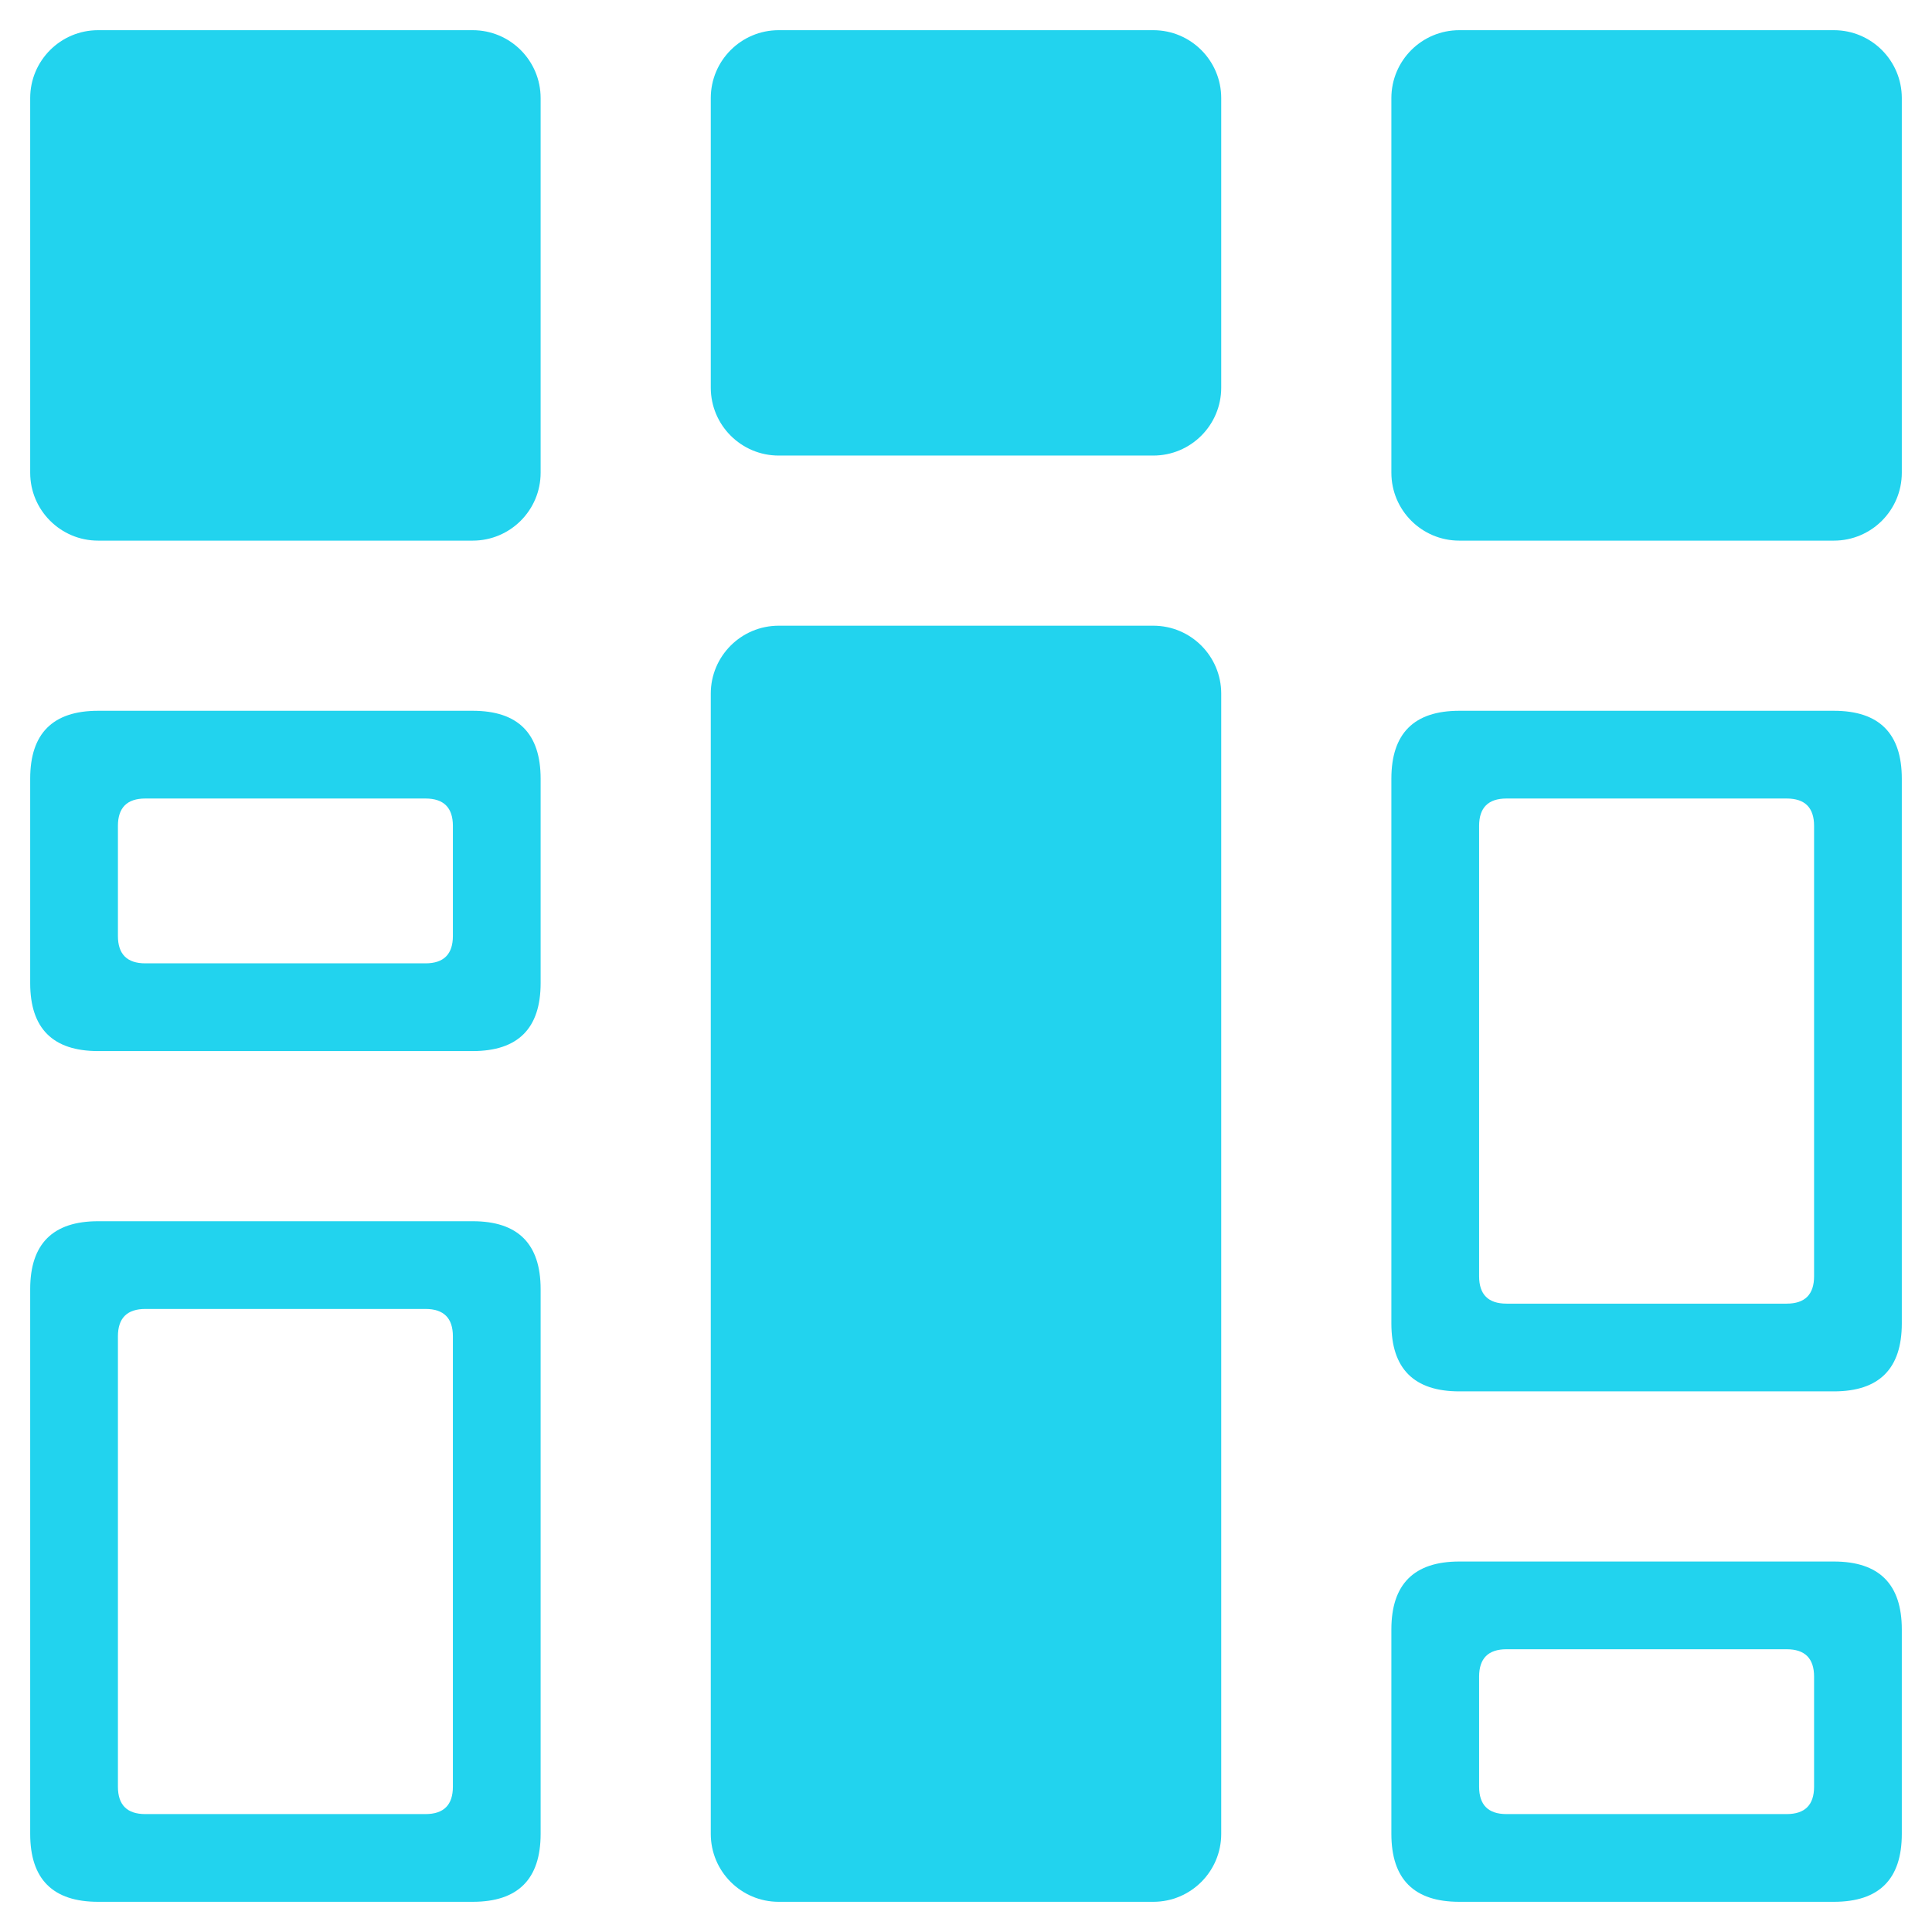
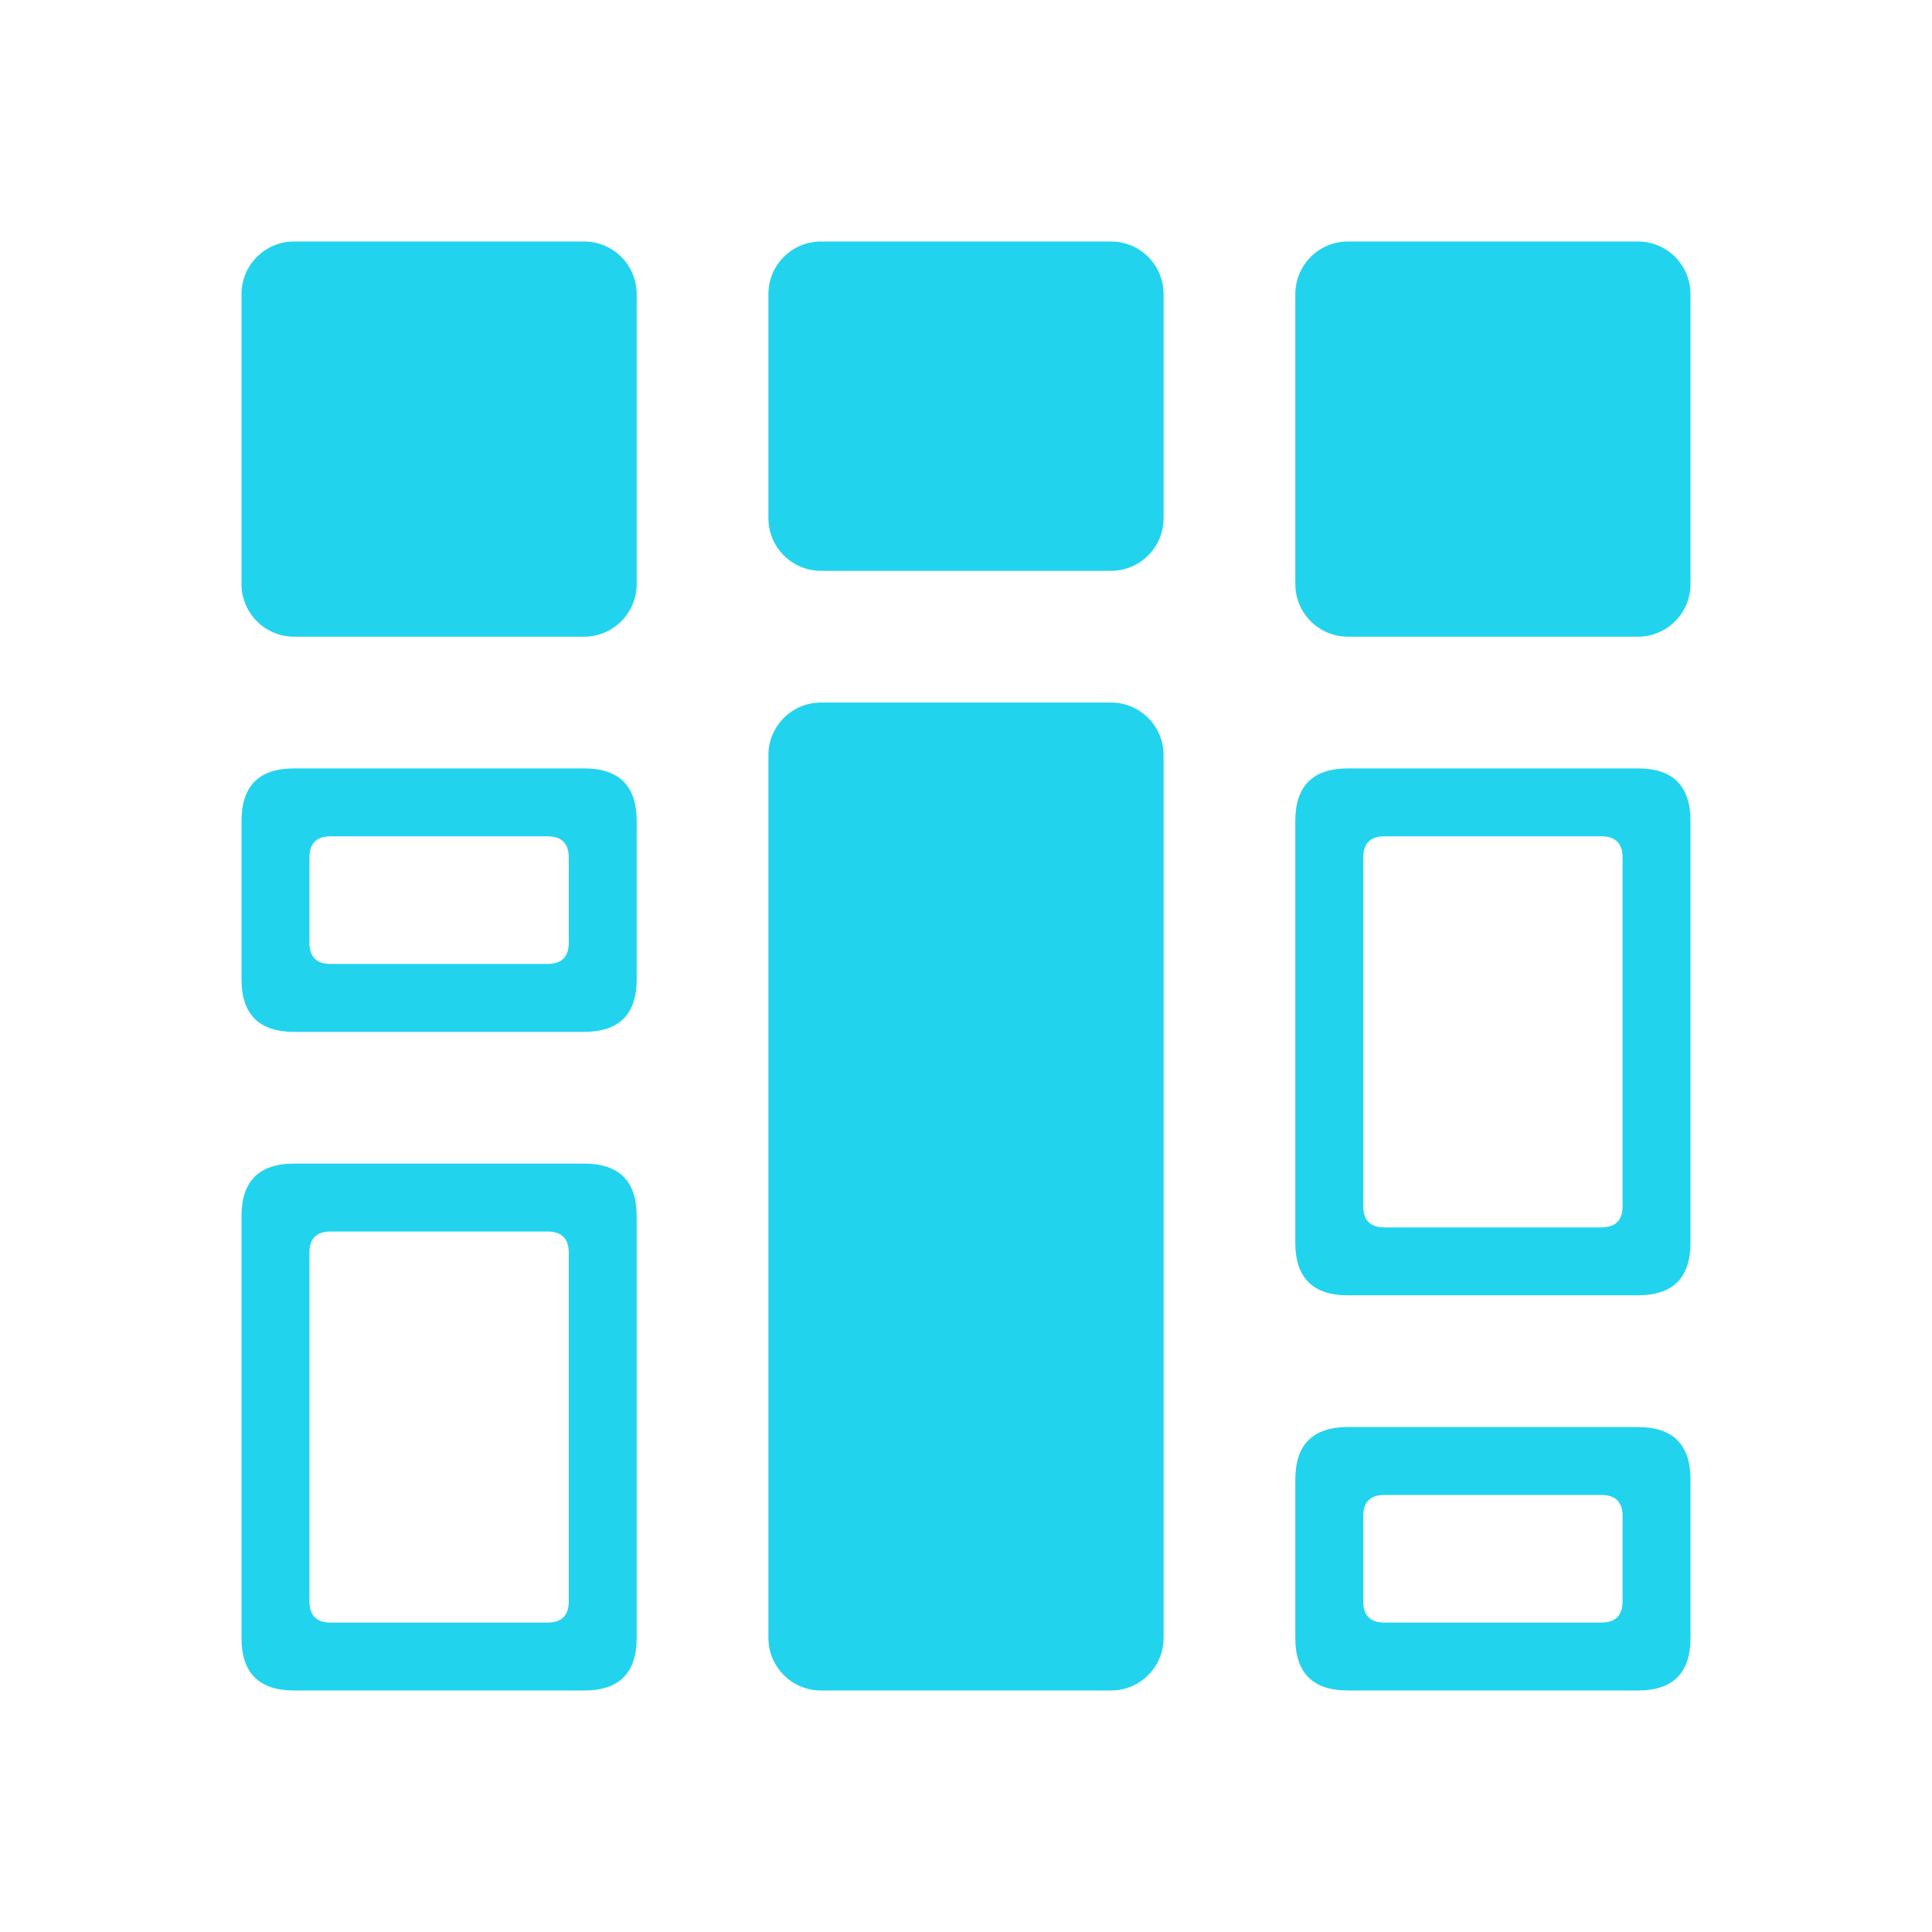
<svg xmlns="http://www.w3.org/2000/svg" width="512" height="512" viewBox="0 0 512 512" fill="none">
-   <g transform="translate(8 8) scale(0.96875)">
+   <g transform="translate(64 64) scale(0.75)">
    <rect fill="#22D3EE" width="139.636" height="139.636" rx="18.582" />
    <path fill="#22D3EE" fill-rule="evenodd" d="M 18.582 325.818 H 121.054 Q 139.636 325.818 139.636 344.4 V 493.418 Q 139.636 512 121.054 512 H 18.582 Q 0 512 0 493.418 V 344.4 Q 0 325.818 18.582 325.818 Z M 31.5 349.818 Q 24 349.818 24 357.318 V 480.5 Q 24 488 31.5 488 H 108.136 Q 115.636 488 115.636 480.5 V 357.318 Q 115.636 349.818 108.136 349.818 H 31.5 Z" />
    <path fill="#22D3EE" fill-rule="evenodd" d="M 18.582 186.182 H 121.054 Q 139.636 186.182 139.636 204.764 V 260.691 Q 139.636 279.273 121.054 279.273 H 18.582 Q 0 279.273 0 260.691 V 204.764 Q 0 186.182 18.582 186.182 Z M 31.5 210.182 Q 24 210.182 24 217.682 V 247.773 Q 24 255.273 31.5 255.273 H 108.136 Q 115.636 255.273 115.636 247.773 V 217.682 Q 115.636 210.182 108.136 210.182 H 31.5 Z" />
    <path fill="#22D3EE" fill-rule="evenodd" d="M 390.946 186.182 H 493.418 Q 512 186.182 512 204.764 V 353.782 Q 512 372.364 493.418 372.364 H 390.946 Q 372.364 372.364 372.364 353.782 V 204.764 Q 372.364 186.182 390.946 186.182 Z M 403.864 210.182 Q 396.364 210.182 396.364 217.682 V 340.864 Q 396.364 348.364 403.864 348.364 H 480.5 Q 488 348.364 488 340.864 V 217.682 Q 488 210.182 480.5 210.182 H 403.864 Z" />
    <path fill="#22D3EE" fill-rule="evenodd" d="M 390.946 418.909 H 493.418 Q 512 418.909 512 437.491 V 493.418 Q 512 512 493.418 512 H 390.946 Q 372.364 512 372.364 493.418 V 437.491 Q 372.364 418.909 390.946 418.909 Z M 403.864 442.909 Q 396.364 442.909 396.364 450.409 V 480.5 Q 396.364 488 403.864 488 H 480.5 Q 488 488 488 480.5 V 450.409 Q 488 442.909 480.5 442.909 H 403.864 Z" />
    <rect fill="#22D3EE" x="372.364" width="139.636" height="139.636" rx="18.582" />
    <rect fill="#22D3EE" x="186.182" y="162.909" width="139.636" height="349.091" rx="18.582" />
    <rect fill="#22D3EE" x="186.182" width="139.636" height="116.364" rx="18.582" />
  </g>
</svg>
